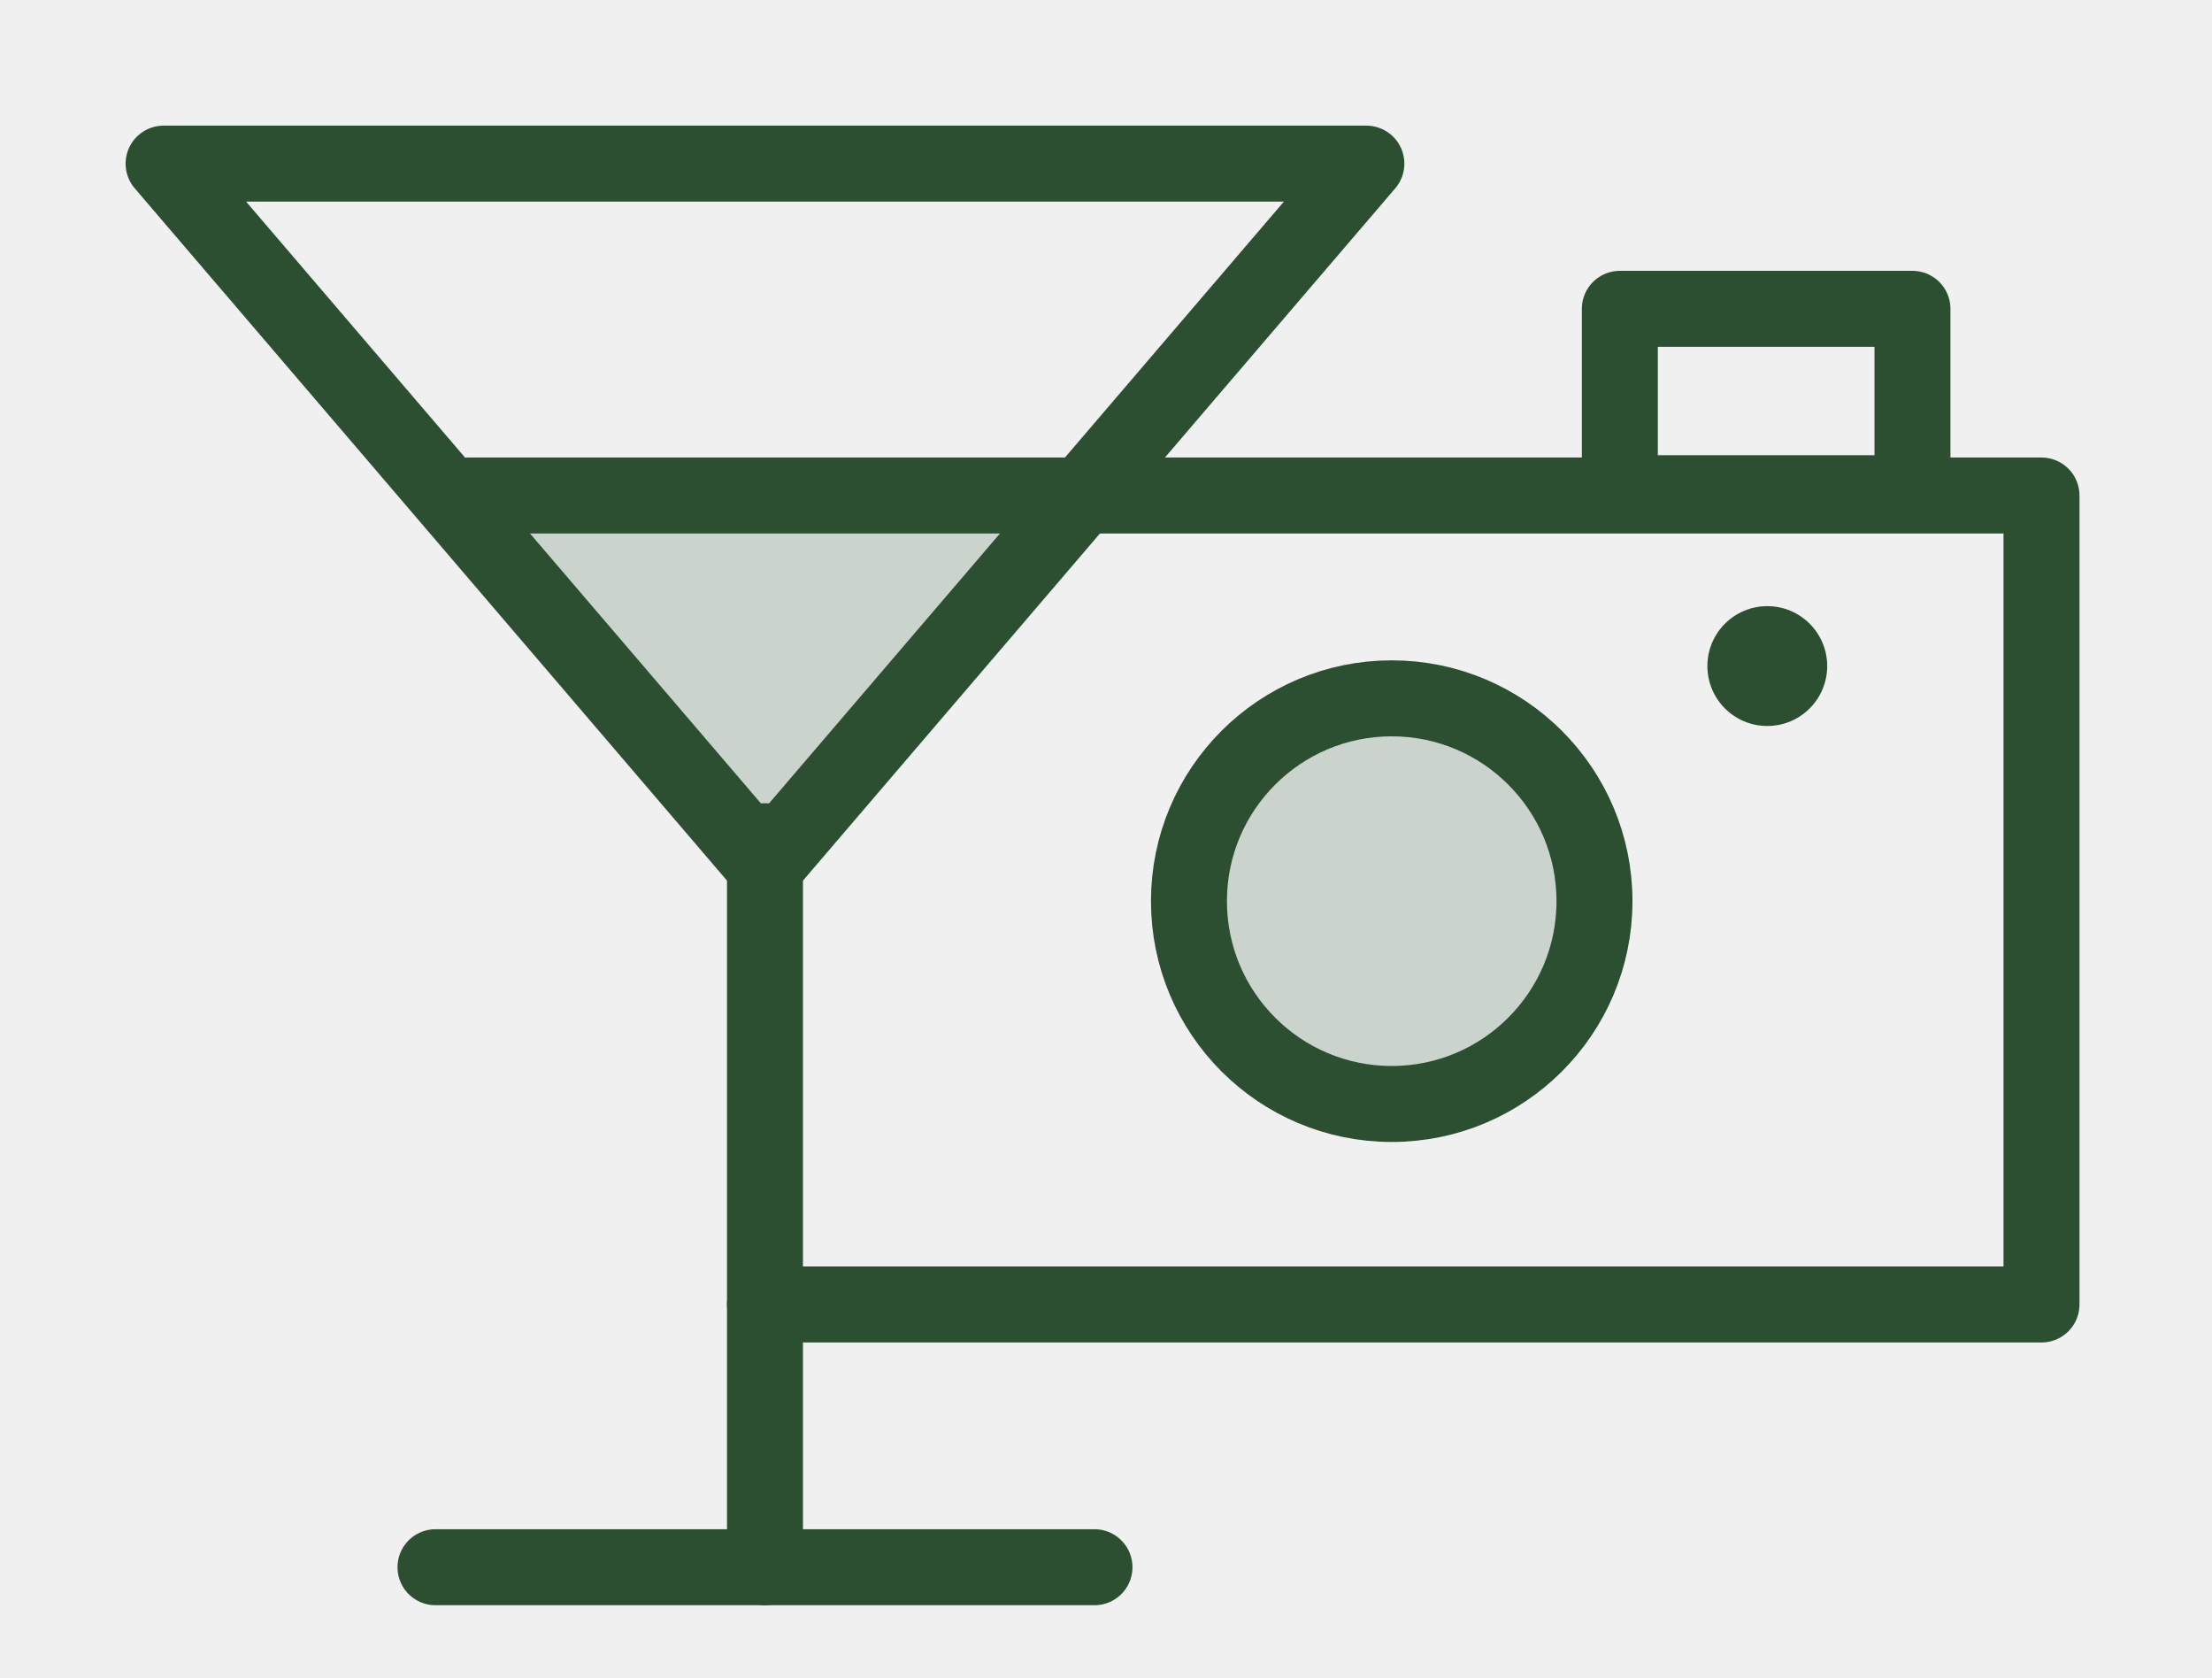
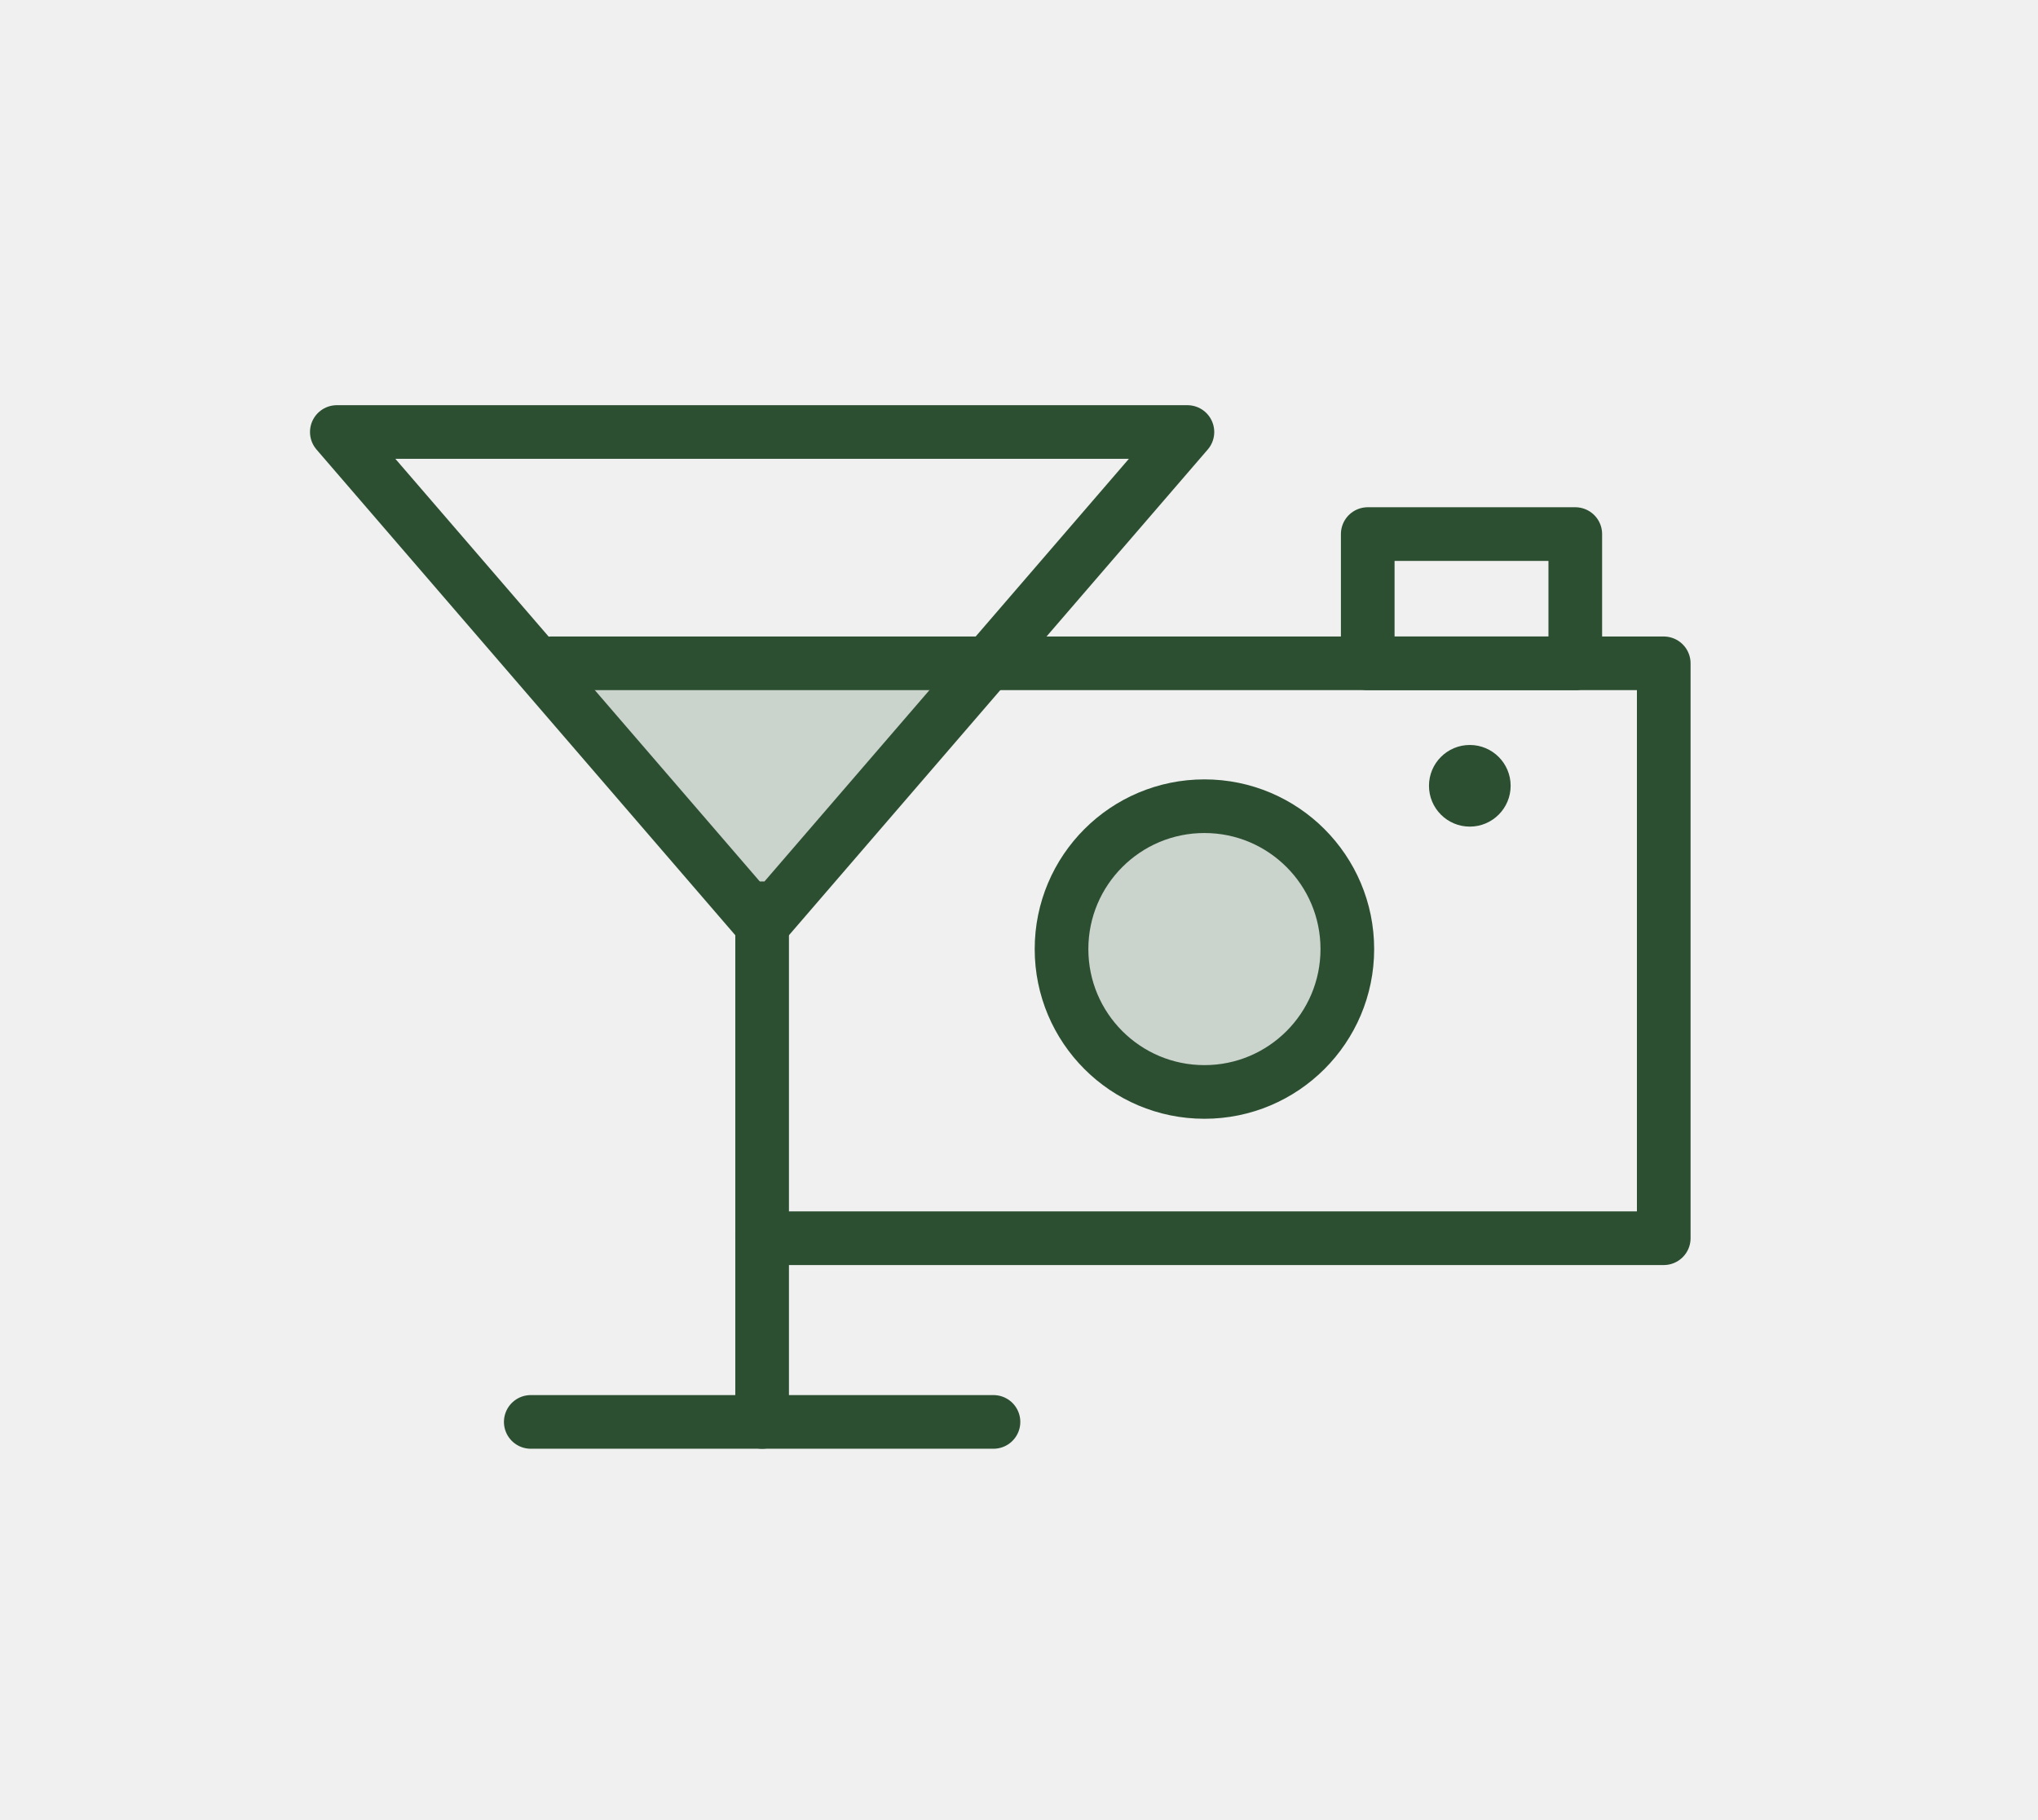
- <svg xmlns="http://www.w3.org/2000/svg" version="1.1" id="Layer_1" x="0px" y="0px" viewBox="0 0 96 72.8" style="enable-background:new 0 0 96 72.8;" xml:space="preserve">
+ <svg xmlns="http://www.w3.org/2000/svg" version="1.1" id="Layer_1" x="0px" y="0px" viewBox="0 0 59.9 53.5" style="enable-background:new 0 0 59.9 53.5;" xml:space="preserve">
  <style type="text/css">
	.st0{fill:#CAD3CC;}
- 	.st1{fill:none;stroke:#2C4F32;stroke-width:3.297;stroke-linecap:round;stroke-linejoin:round;stroke-miterlimit:10;}
- 	.st2{fill:#2C4F32;}
+ 	.st1{fill:none;stroke:#2C4F32;stroke-width:1.577;stroke-linecap:round;stroke-linejoin:round;stroke-miterlimit:10;}
+ 	.st2{fill:#FFFFFF;stroke:#2C4F32;stroke-width:1.577;stroke-linecap:round;stroke-linejoin:round;stroke-miterlimit:10;}
+ 	.st3{fill:#2C4F32;}
</style>
-   <g id="Layer_3">
- </g>
-   <g id="Text">
- </g>
-   <g id="Branches">
-     <g>
-       <polygon class="st0" points="45.1,22.4 33.2,36.5 21.3,22.4   " />
-       <polygon class="st1" points="59.3,7.1 33.2,37.6 7.1,7.1   " />
-       <line class="st1" x1="33.2" y1="36.5" x2="33.2" y2="68" />
-       <line class="st1" x1="18.9" y1="68" x2="47.5" y2="68" />
-       <circle class="st0" cx="60.4" cy="39.1" r="8.8" />
-       <circle class="st1" cx="60.4" cy="39.1" r="8.8" />
-       <polyline class="st1" points="20.3,21.5 88.6,21.5 88.6,56.6 33.2,56.6   " />
-       <circle class="st2" cx="76.7" cy="28.9" r="2.6" />
-       <rect x="70.3" y="13.4" class="st1" width="12.7" height="8" />
-     </g>
+   <g>
+     <polygon class="st0" points="28.1,20 22.4,26.7 16.7,20  " />
+     <polygon class="st1" points="34.9,12.7 22.4,27.2 9.9,12.7  " />
+     <line class="st2" x1="22.4" y1="26.7" x2="22.4" y2="41.8" />
+     <line class="st2" x1="15.6" y1="41.8" x2="29.2" y2="41.8" />
+     <circle class="st0" cx="35.4" cy="27.9" r="4.2" />
+     <circle class="st1" cx="35.4" cy="27.9" r="4.2" />
+     <polyline class="st1" points="16.2,19.5 48.9,19.5 48.9,36.4 22.4,36.4  " />
+     <circle class="st3" cx="43.2" cy="23.1" r="1.2" />
+     <rect x="40.2" y="15.7" class="st1" width="6.1" height="3.8" />
  </g>
</svg>
